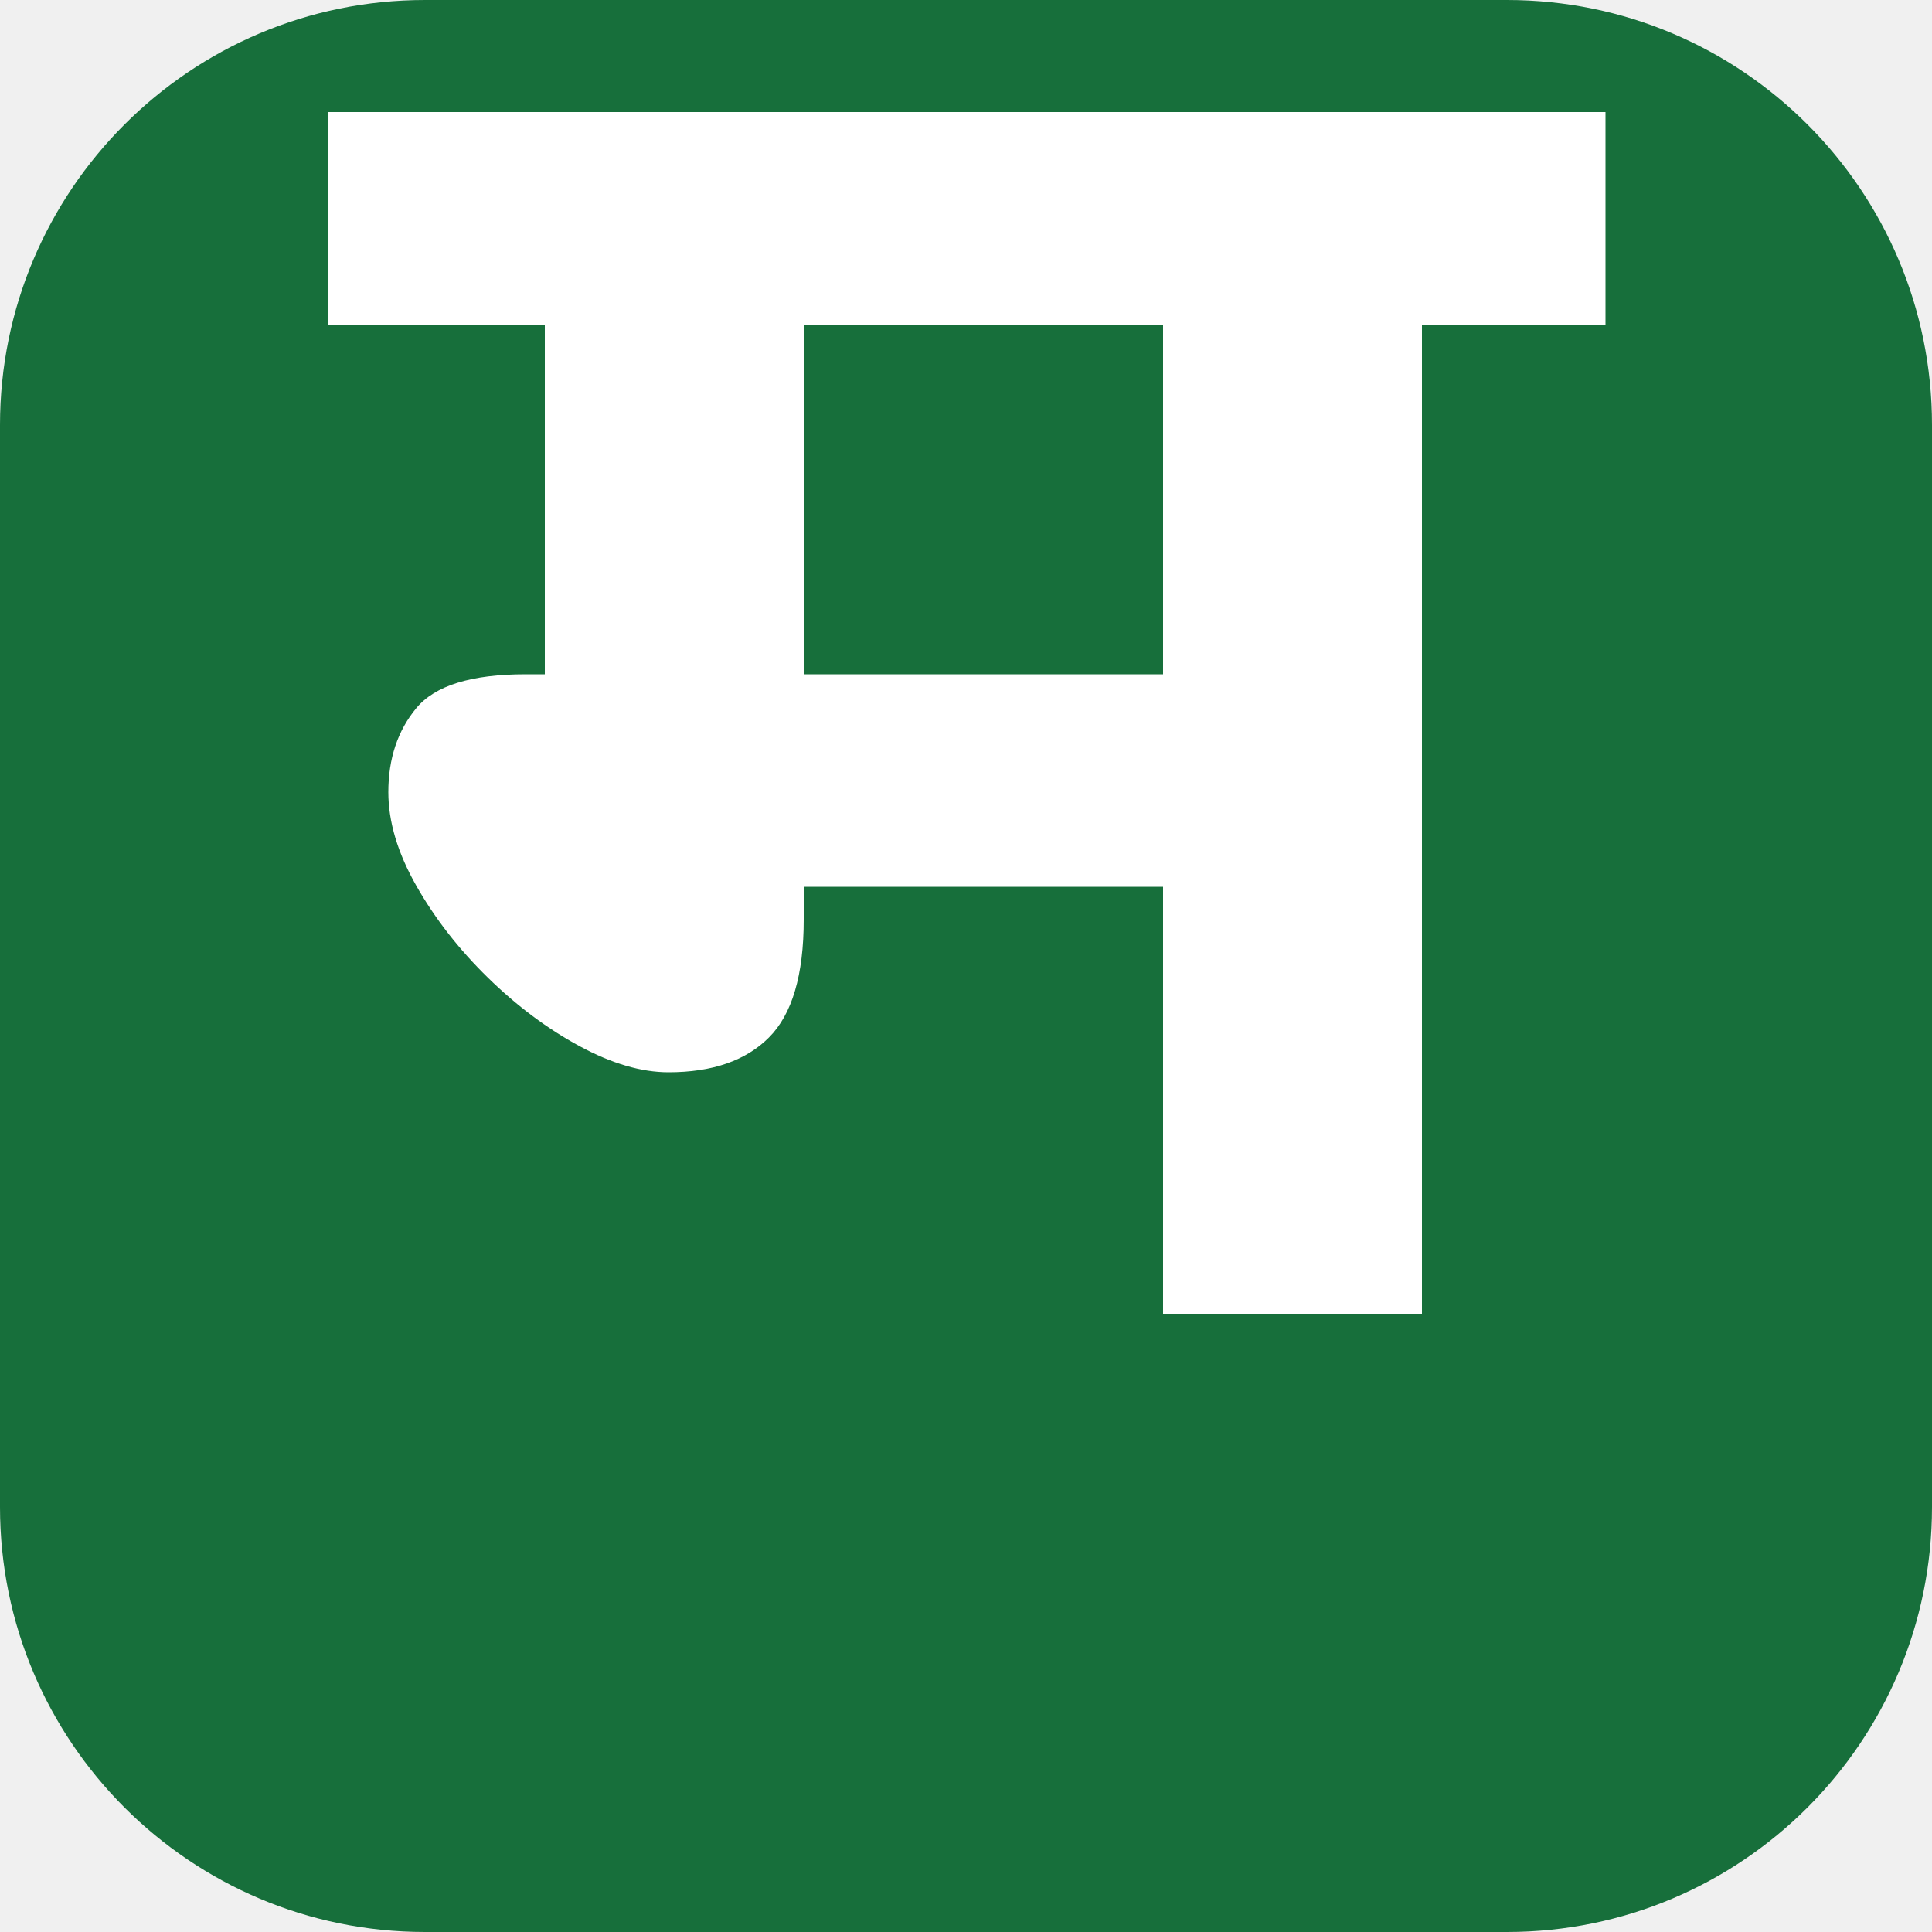
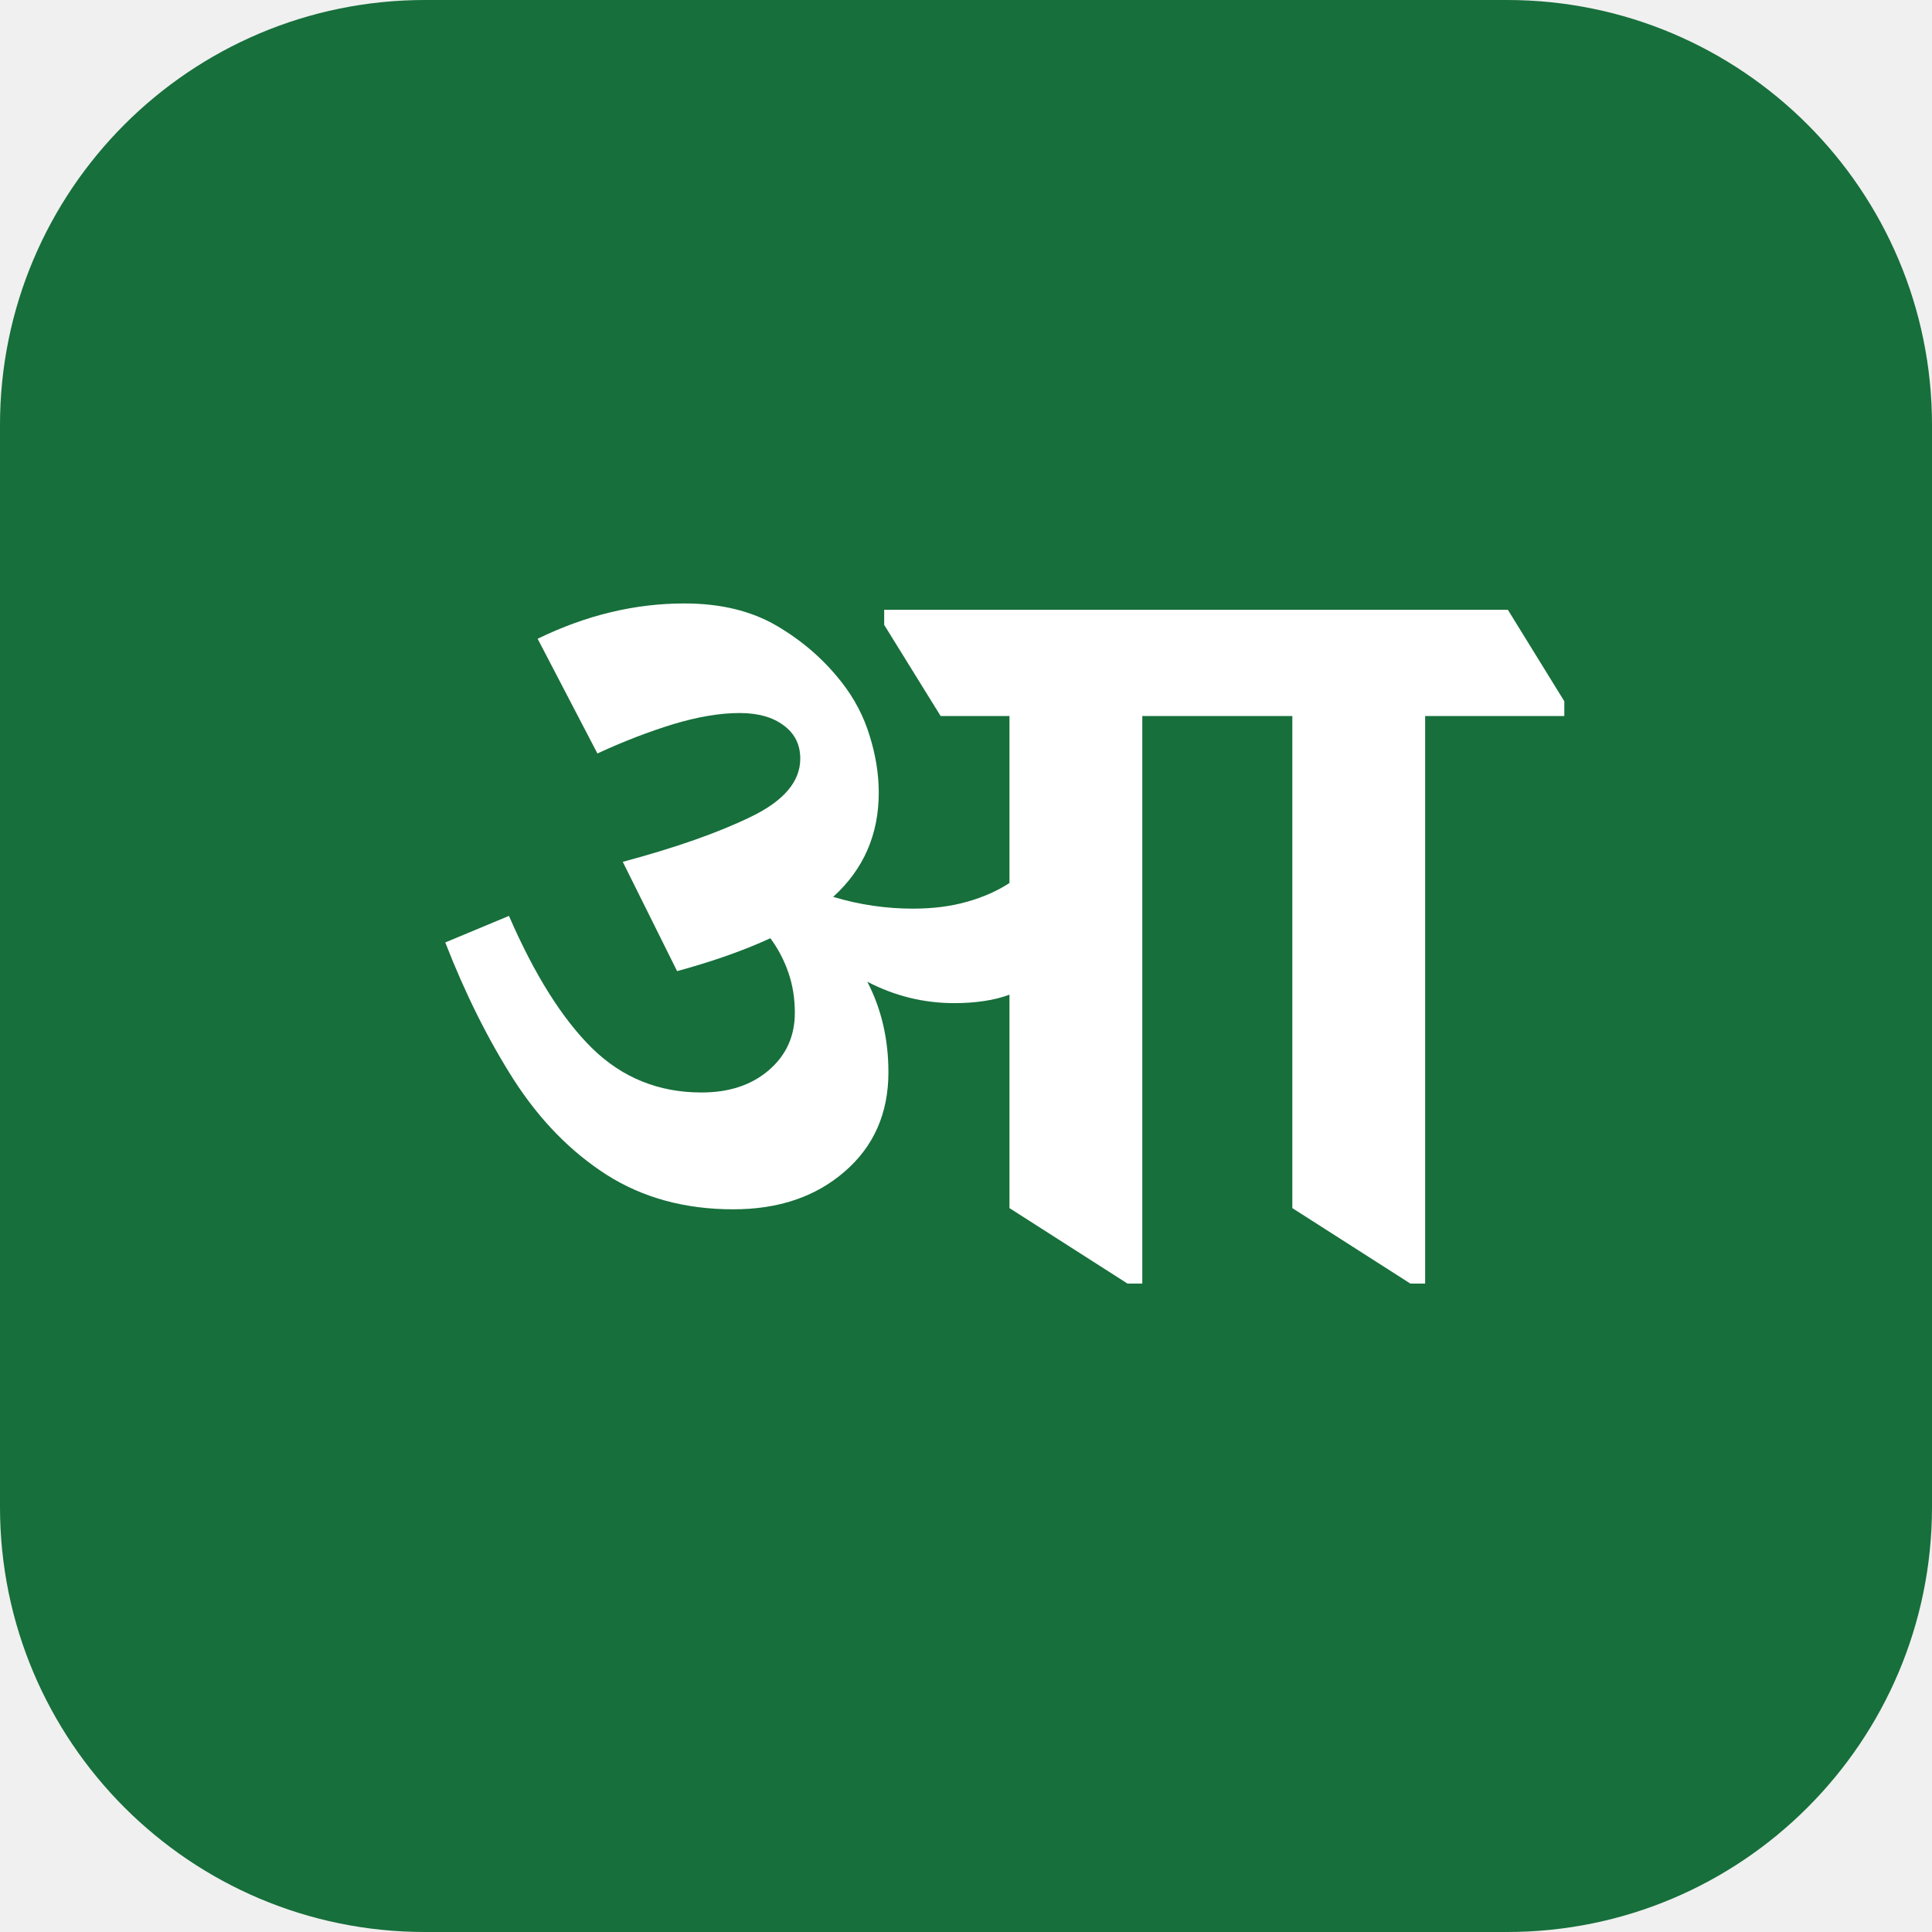
- <svg xmlns="http://www.w3.org/2000/svg" viewBox="0 0 1000 1000" role="img" aria-label="मेरो पात्रो">
-   <rect width="1000" height="1000" rx="220" fill="#176F3B" />
-   <circle cx="680" cy="185" r="48" fill="#D7EDDF" />
-   <g transform="translate(170 680) scale(1 -1)">
-     <path d="M566 512V0H432V221H246V204Q246 161 228 143Q210 125 176 125Q155 125 130 138.5Q105 152 82.5 174Q60 196 45.5 221.5Q31 247 31 270Q31 296 45.5 313.5Q60 331 102 331H112V512H0V622H661V512ZM432 512H246V331H432Z" fill="white" />
-   </g>
+ <svg xmlns="http://www.w3.org/2000/svg" viewBox="0 0 100 100" role="img" aria-label="आफ्नै पात्रो">
+   <rect width="100" height="100" rx="22" fill="#176F3B" />
+   <text x="50" y="66" text-anchor="middle" fill="#fff" font-size="55" font-weight="700" font-family="Noto Serif Devanagari, Mukta, sans-serif">आ</text>
</svg>
